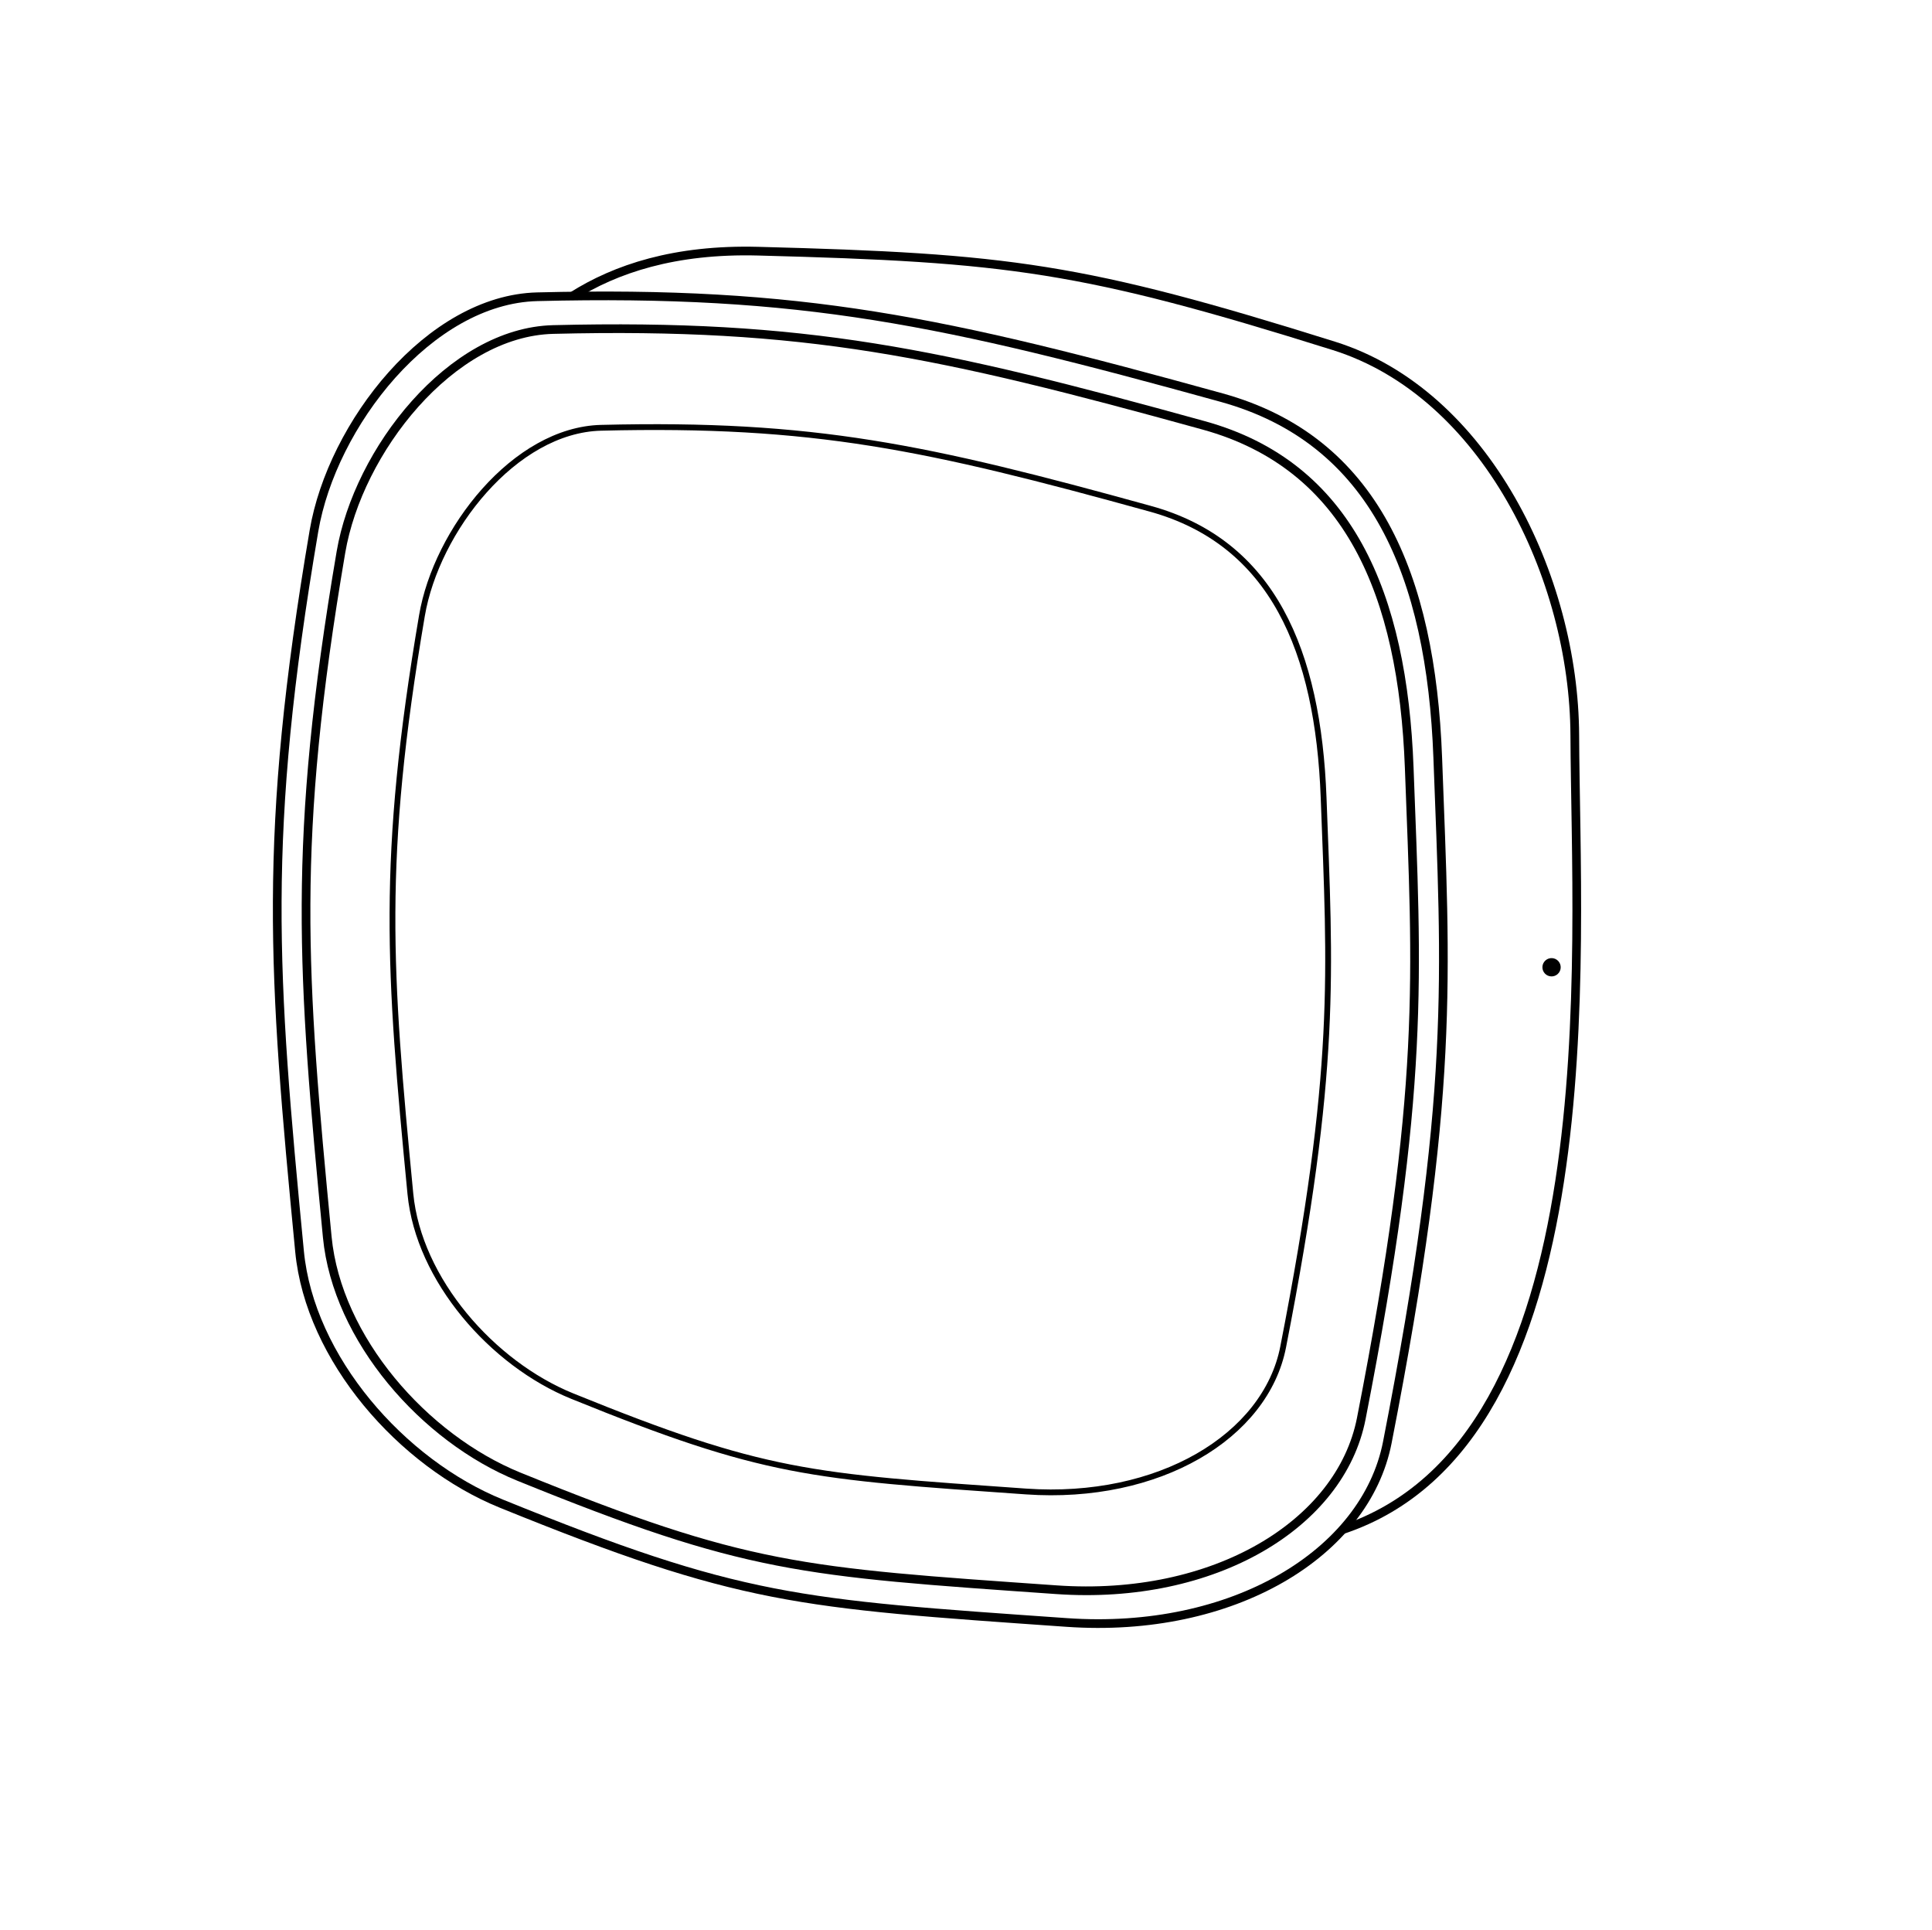
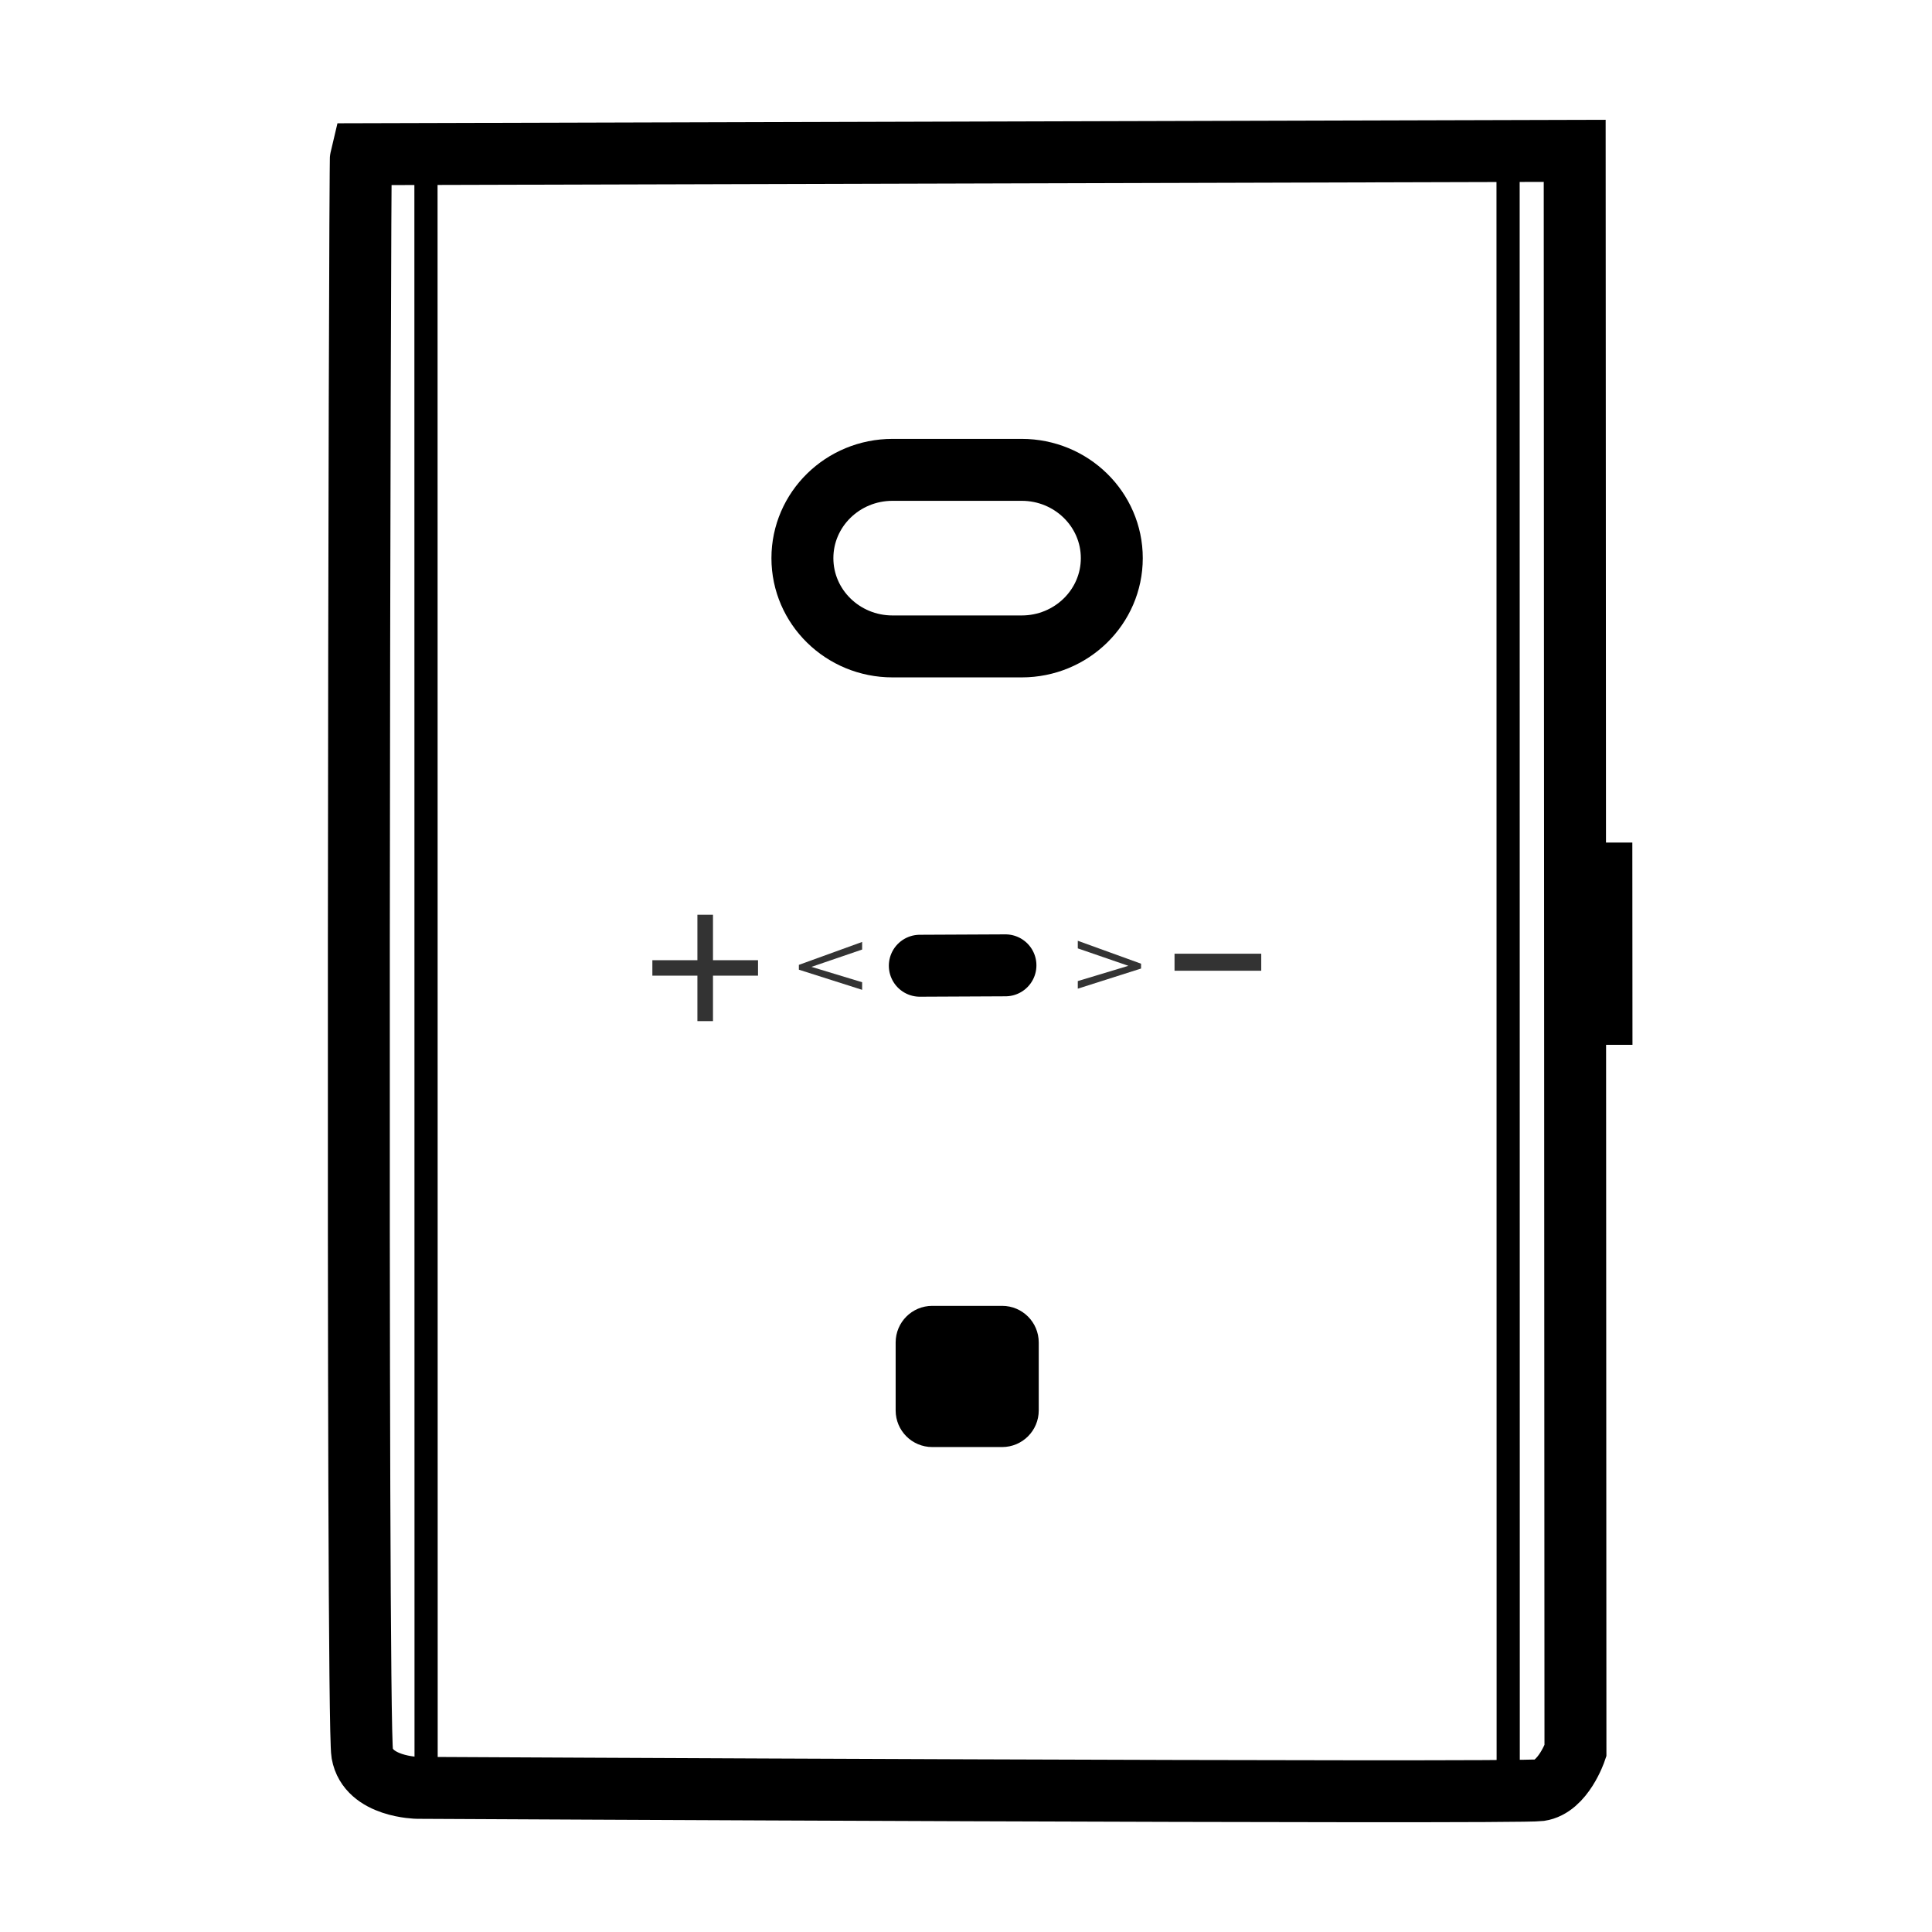
- <svg xmlns="http://www.w3.org/2000/svg" version="1.1" id="Layer_1" x="0px" y="0px" viewBox="0 0 667 666" style="enable-background:new 0 0 667 666;" xml:space="preserve">
-   <defs id="defs317">
-     <marker orient="auto" refY="0" refX="0" id="Arrow1Send" style="overflow:visible">
-       <path id="path4714" d="M 0,0 5,-5 -12.5,0 5,5 Z" style="fill:#000000;fill-opacity:1;fill-rule:evenodd;stroke:#000000;stroke-width:1pt;stroke-opacity:1" transform="matrix(-0.2,0,0,-0.2,-1.2,0)" />
-     </marker>
-     <clipPath id="clipPath69-0">
-       <path id="path71-2" d="m 409.441,126.252 v -43.63 h 147.796 v 43.63" />
-     </clipPath>
-     <clipPath id="clipPath101-1">
-       <path id="path103-6" d="m 409.441,126.252 v -43.63 h 147.796 v 43.63" />
-     </clipPath>
-     <clipPath id="clipPath69">
-       <path id="path71" d="m 409.441,126.252 v -43.63 h 147.796 v 43.63" />
-     </clipPath>
-     <clipPath id="clipPath101">
-       <path id="path103" d="m 409.441,126.252 v -43.63 h 147.796 v 43.63" />
-     </clipPath>
-     <pattern y="0" x="0" height="6" width="6" patternUnits="userSpaceOnUse" id="EMFhbasepattern" />
-     <marker style="overflow:visible" id="Arrow1Send-4" refX="0" refY="0" orient="auto">
-       <path transform="matrix(-0.2,0,0,-0.2,-1.2,0)" style="fill:#000000;fill-opacity:1;fill-rule:evenodd;stroke:#000000;stroke-width:1pt;stroke-opacity:1" d="M 0,0 5,-5 -12.5,0 5,5 Z" id="path4714-2" />
-     </marker>
-     <clipPath id="clipPath69-0-5">
-       <path d="m 409.441,126.252 v -43.63 h 147.796 v 43.63" id="path71-2-2" />
-     </clipPath>
-     <clipPath id="clipPath101-1-4">
-       <path d="m 409.441,126.252 v -43.63 h 147.796 v 43.63" id="path103-6-3" />
-     </clipPath>
-     <clipPath id="clipPath69-2">
-       <path d="m 409.441,126.252 v -43.63 h 147.796 v 43.63" id="path71-4" />
-     </clipPath>
-     <clipPath id="clipPath101-3">
-       <path d="m 409.441,126.252 v -43.63 h 147.796 v 43.63" id="path103-7" />
-     </clipPath>
-     <pattern id="EMFhbasepattern-1" patternUnits="userSpaceOnUse" width="6" height="6" x="0" y="0" />
-     <marker style="overflow:visible" id="Arrow1Send-0" refX="0" refY="0" orient="auto">
-       <path transform="matrix(-0.2,0,0,-0.2,-1.2,0)" style="fill:#000000;fill-opacity:1;fill-rule:evenodd;stroke:#000000;stroke-width:1pt;stroke-opacity:1" d="M 0,0 5,-5 -12.5,0 5,5 Z" id="path4714-1" />
-     </marker>
-     <clipPath id="clipPath69-0-3">
-       <path d="m 409.441,126.252 v -43.63 h 147.796 v 43.63" id="path71-2-4" />
-     </clipPath>
-     <clipPath id="clipPath101-1-9">
-       <path d="m 409.441,126.252 v -43.63 h 147.796 v 43.63" id="path103-6-33" />
-     </clipPath>
-     <clipPath id="clipPath69-3">
-       <path d="m 409.441,126.252 v -43.63 h 147.796 v 43.63" id="path71-5" />
-     </clipPath>
-     <clipPath id="clipPath101-0">
-       <path d="m 409.441,126.252 v -43.63 h 147.796 v 43.63" id="path103-1" />
-     </clipPath>
-     <pattern id="EMFhbasepattern-2" patternUnits="userSpaceOnUse" width="6" height="6" x="0" y="0" />
-   </defs>
-   <style type="text/css" id="style2">
- 	.st0{fill:none;stroke:#000000;stroke-width:2;stroke-linecap:round;stroke-linejoin:round;stroke-miterlimit:10;}
- </style>
-   <style id="style2-2" type="text/css">
- 	.st0{fill:none;stroke:#000000;stroke-width:2;stroke-linecap:round;stroke-linejoin:round;stroke-miterlimit:10;}
- </style>
-   <style id="style2-8" type="text/css">
- 	.st0{fill:none;stroke:#000000;stroke-width:2;stroke-linecap:round;stroke-linejoin:round;stroke-miterlimit:10;}
- </style>
-   <path id="path1103" d="m 397.1,175.602 c -77.105,-21.302 -116.202,-29.759 -189.571,-27.937 -29.866,0.742 -56.848,35.402 -61.86,64.853 -14.373,84.459 -11.415,122.584 -3.991,199.548 2.863,29.676 28.251,58.624 55.873,69.842 66.395,26.964 81.981,27.701 156.645,32.925 45.852,3.208 82.757,-18.979 88.799,-49.887 18.795,-96.152 16.221,-128.877 13.968,-189.571 -1.882,-50.701 -17.605,-88.099 -59.864,-99.774 z" style="fill:none;stroke:#000000;stroke-width:2;stroke-linecap:butt;stroke-linejoin:miter;stroke-opacity:1;fill-opacity:1;stroke-miterlimit:4;stroke-dasharray:none" />
-   <path style="fill:none;fill-opacity:1;stroke:#000000;stroke-width:3;stroke-linecap:butt;stroke-linejoin:miter;stroke-opacity:1;stroke-miterlimit:4;stroke-dasharray:none" d="M 415.593,146.839 C 324.242,121.602 277.922,111.583 190.998,113.741 c -35.383,0.879 -67.351,41.942 -73.289,76.835 -17.029,100.063 -13.525,145.231 -4.728,236.415 3.392,35.159 33.47,69.455 66.196,82.745 78.661,31.946 97.127,32.819 185.586,39.009 54.323,3.801 98.047,-22.485 105.205,-59.104 22.267,-113.916 19.218,-152.688 16.549,-224.594 -2.23,-60.068 -20.857,-104.375 -70.925,-118.208 z" id="path1105" />
-   <path id="path1107" d="m 421.757,137.252 c -96.099,-26.549 -144.827,-37.089 -236.269,-34.819 -37.223,0.924 -70.852,44.122 -77.098,80.829 -17.914,105.265 -14.228,152.781 -4.974,248.704 3.568,36.986 35.21,73.065 69.637,87.047 82.75,33.607 102.175,34.525 195.233,41.036 57.147,3.999 103.144,-23.654 110.673,-62.176 23.424,-119.838 20.217,-160.625 17.409,-236.269 -2.346,-63.19 -21.942,-109.801 -74.611,-124.352 z" style="fill:none;fill-opacity:1;stroke:#000000;stroke-width:3;stroke-linecap:butt;stroke-linejoin:miter;stroke-opacity:1;stroke-miterlimit:4;stroke-dasharray:none" />
-   <path style="fill:none;fill-opacity:1;stroke:#000000;stroke-width:3;stroke-linecap:butt;stroke-linejoin:miter;stroke-opacity:1;stroke-miterlimit:4;stroke-dasharray:none" d="M 463.411,528.037 C 556.143,497.29 543.994,329.549 543.678,253.853 543.449,199.129 512.69,135.751 460.55,119.403 373.623,92.148 348.249,88.965 261.732,86.701 232.979,85.948 212.545,92.758 197.479,102.302" id="path1109" />
-   <path d="m 537.772,336.226 a 3.157,3.157 0 0 1 -4.458,-0.228 3.157,3.157 0 0 1 0.226,-4.458 3.157,3.157 0 0 1 4.458,0.223 3.157,3.157 0 0 1 -0.221,4.458" id="path1183" style="fill:#000000;fill-opacity:1;fill-rule:evenodd;stroke-width:3.58" />
+ <svg xmlns="http://www.w3.org/2000/svg" viewBox="0 0 500 500">
+   <g style="" transform="matrix(1.457306, 0, 0, 1.457306, -21.69493, -76.18612)">
+     <path style="fill: rgb(216, 216, 216); stroke: rgb(0, 0, 0); fill-opacity: 0; stroke-width: 11px;" d="M 78.988 79.66 L 294.532 79.065 L 294.667 363.2 C 294.667 363.2 292.493 369.608 288.311 370.199 C 284.129 370.79 89.029 369.777 89.029 369.777 C 89.029 369.777 80.26 369.665 79.212 363.639 C 78.164 357.613 78.742 80.538 78.988 79.66 Z" />
+     <rect style="stroke: rgb(0, 0, 0);" x="174.443" y="284.682" width="24.411" height="24.075" rx="6" ry="6" />
+     <rect x="157.384" y="135.719" width="54.945" height="31.356" rx="16" ry="16" style="stroke: rgb(0, 0, 0); stroke-width: 11px; fill: rgb(255, 255, 255);" />
+     <path style="fill: rgb(216, 216, 216); stroke: rgb(0, 0, 0); stroke-width: 11px; stroke-linecap: round;" d="M 178.235 223.782 L 193.443 223.71" />
+     <path style="fill: rgb(216, 216, 216); stroke: rgb(0, 0, 0); stroke-width: 11px;" d="M 299.268 201.911 L 299.293 237.831" />
+   </g>
+   <path style="fill: rgb(216, 216, 216); stroke: rgb(0, 0, 0); stroke-width: 6px;" d="M 110.241 41.222 L 110.276 462.802" transform="matrix(1, 0, 0, 1, 0, 1.4210854715202004e-14)" />
+   <path style="fill: rgb(216, 216, 216); stroke: rgb(0, 0, 0); stroke-width: 6px;" d="M 390.288 38.747 L 390.323 460.327" transform="matrix(1, 0, 0, 1, 0, 1.4210854715202004e-14)" />
+   <text style="white-space: pre; fill: rgb(51, 51, 51); font-family: Arial, sans-serif; font-size: 56.3px;" x="166.083" y="269.215" transform="matrix(1, 0, 0, 1, 0, 1.4210854715202004e-14)">+</text>
+   <text style="fill: rgb(51, 51, 51); font-family: AppleGothic; font-size: 28px; white-space: pre;" x="149.338" y="303.061" transform="matrix(1.241423, 0, 0, 0.899393, 19.60835, -13.48106)">&lt;</text>
+   <text style="fill: rgb(51, 51, 51); font-family: AppleGothic; font-size: 28px; white-space: pre;" x="149.338" y="303.061" transform="matrix(1.241423, 0, 0, 0.899393, 91.79294, -13.7813)">&gt;</text>
+   <text style="white-space: pre; fill: rgb(51, 51, 51); font-family: Arial, sans-serif; font-size: 56.3px;" x="300" y="268.548" transform="matrix(1.632166, 0, 0, 1, -189.7626, -4.572698)">-</text>
</svg>
